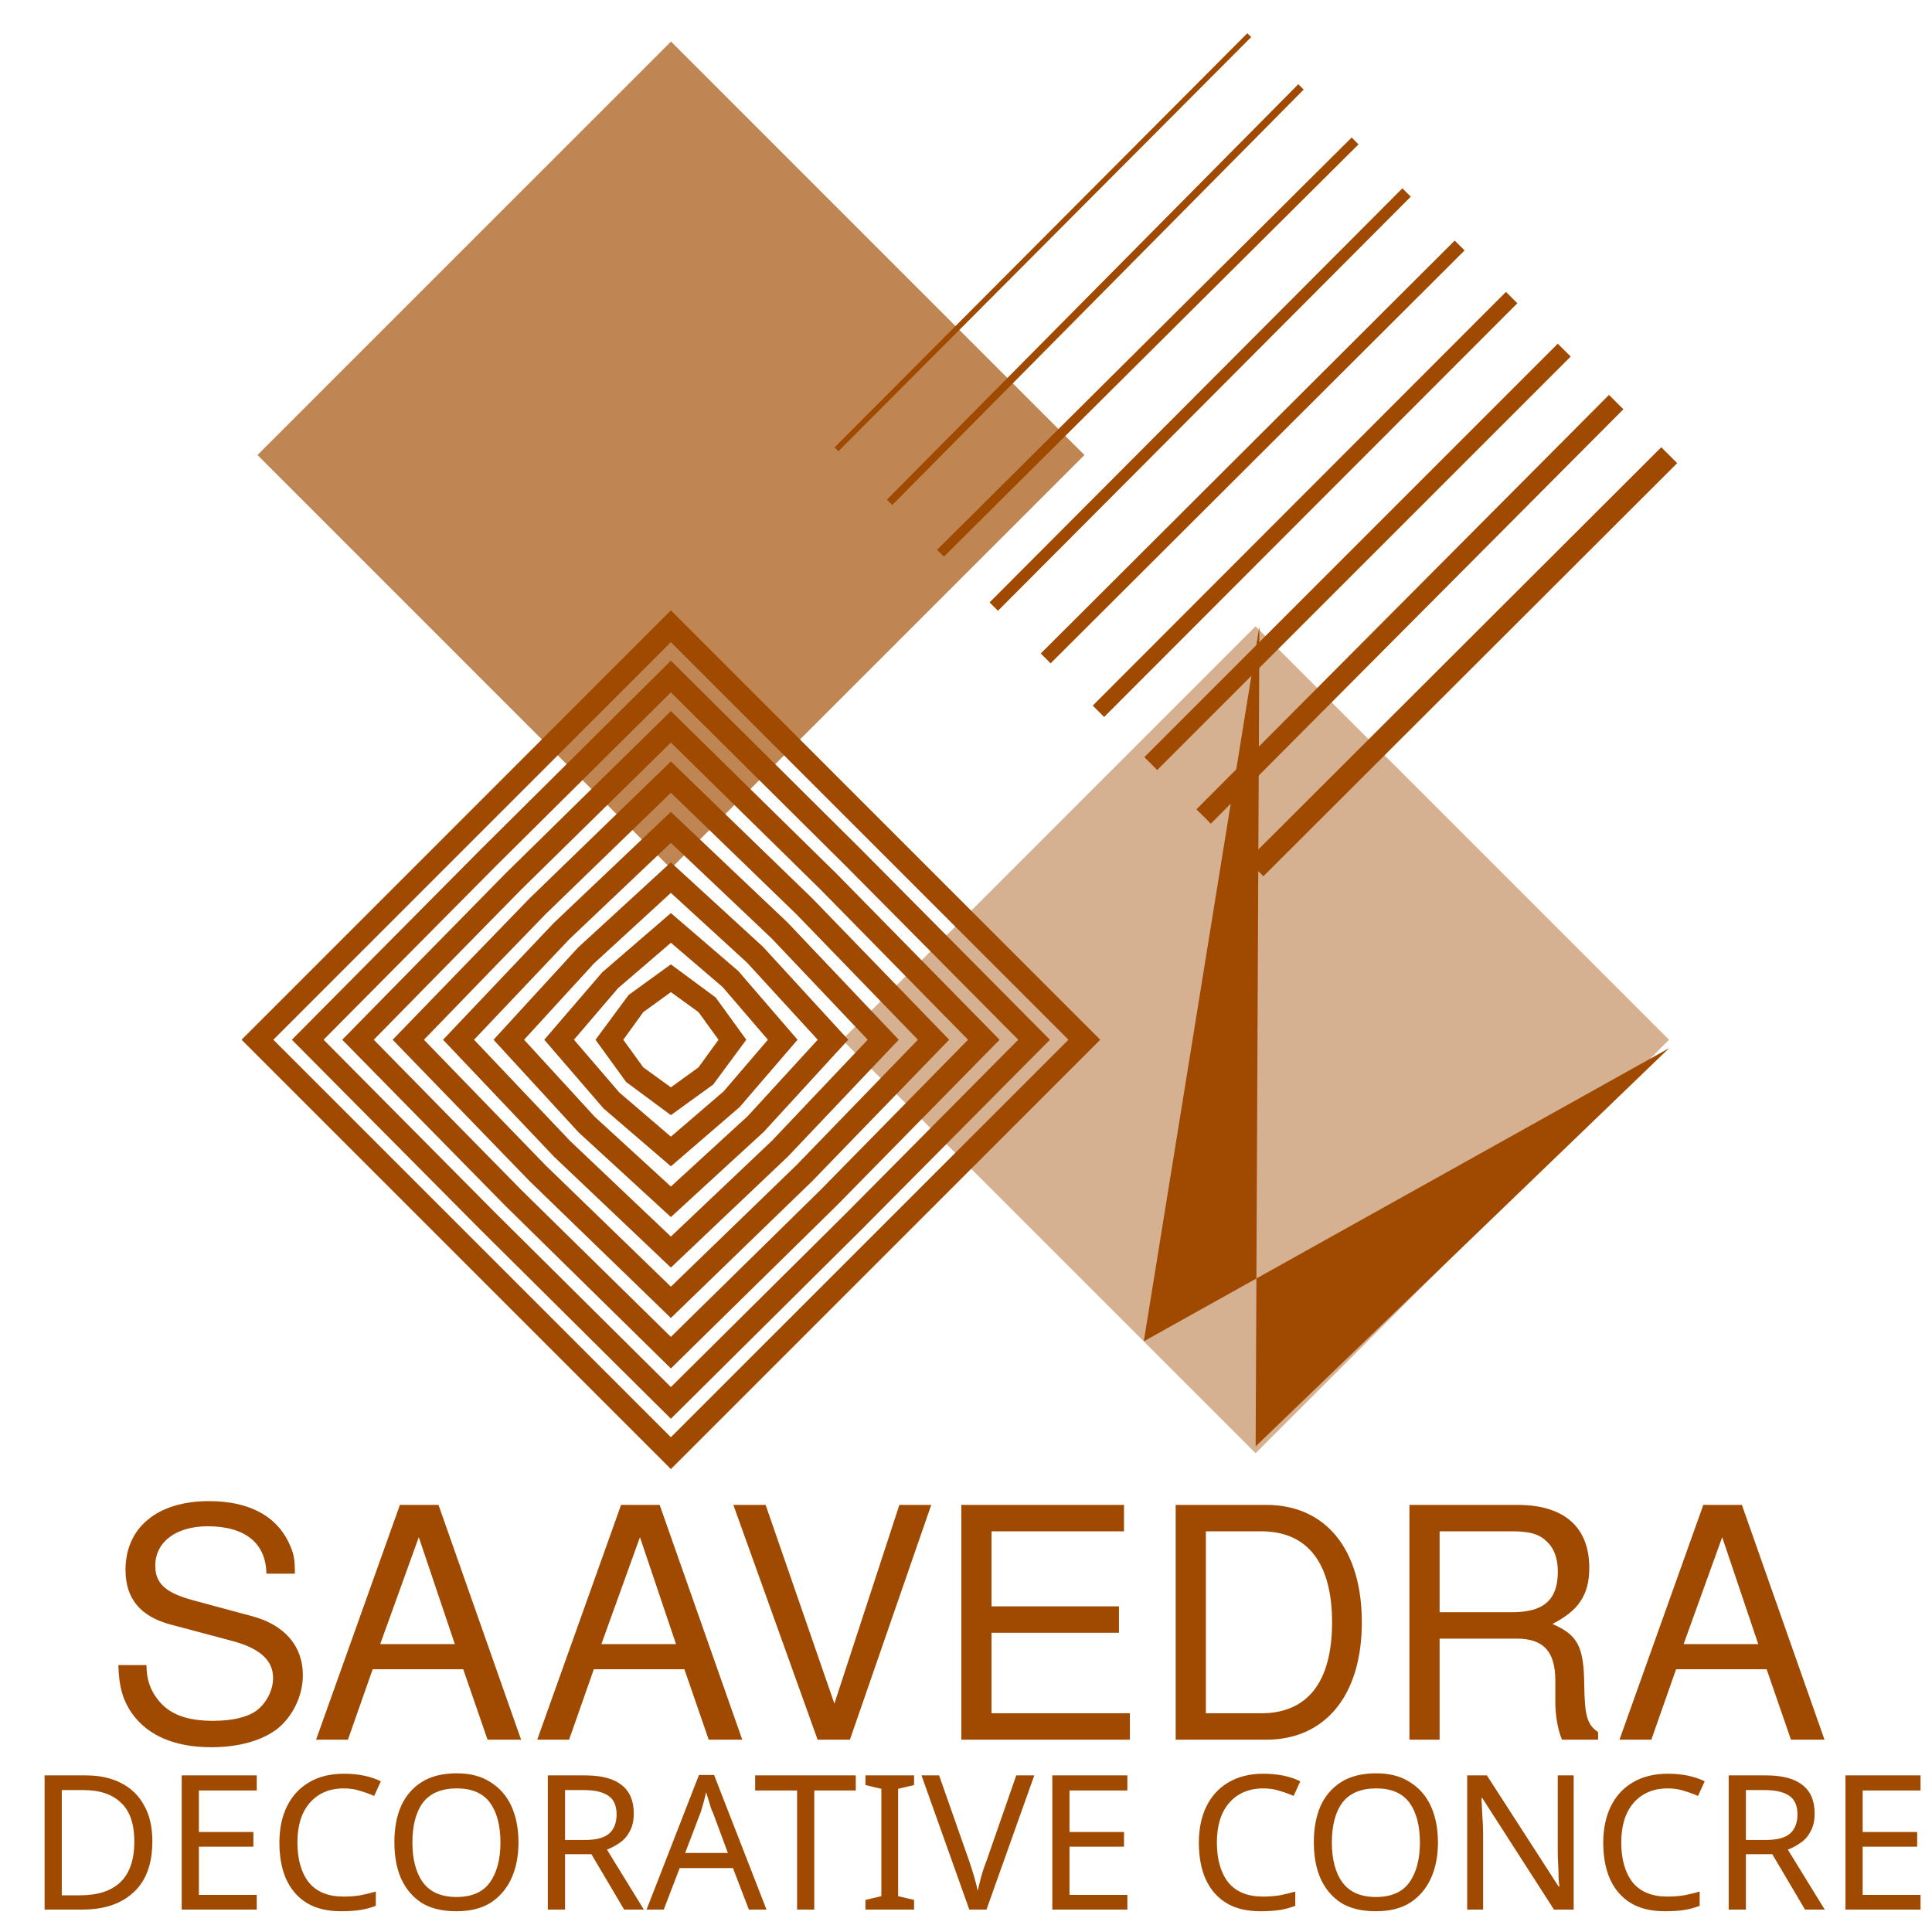
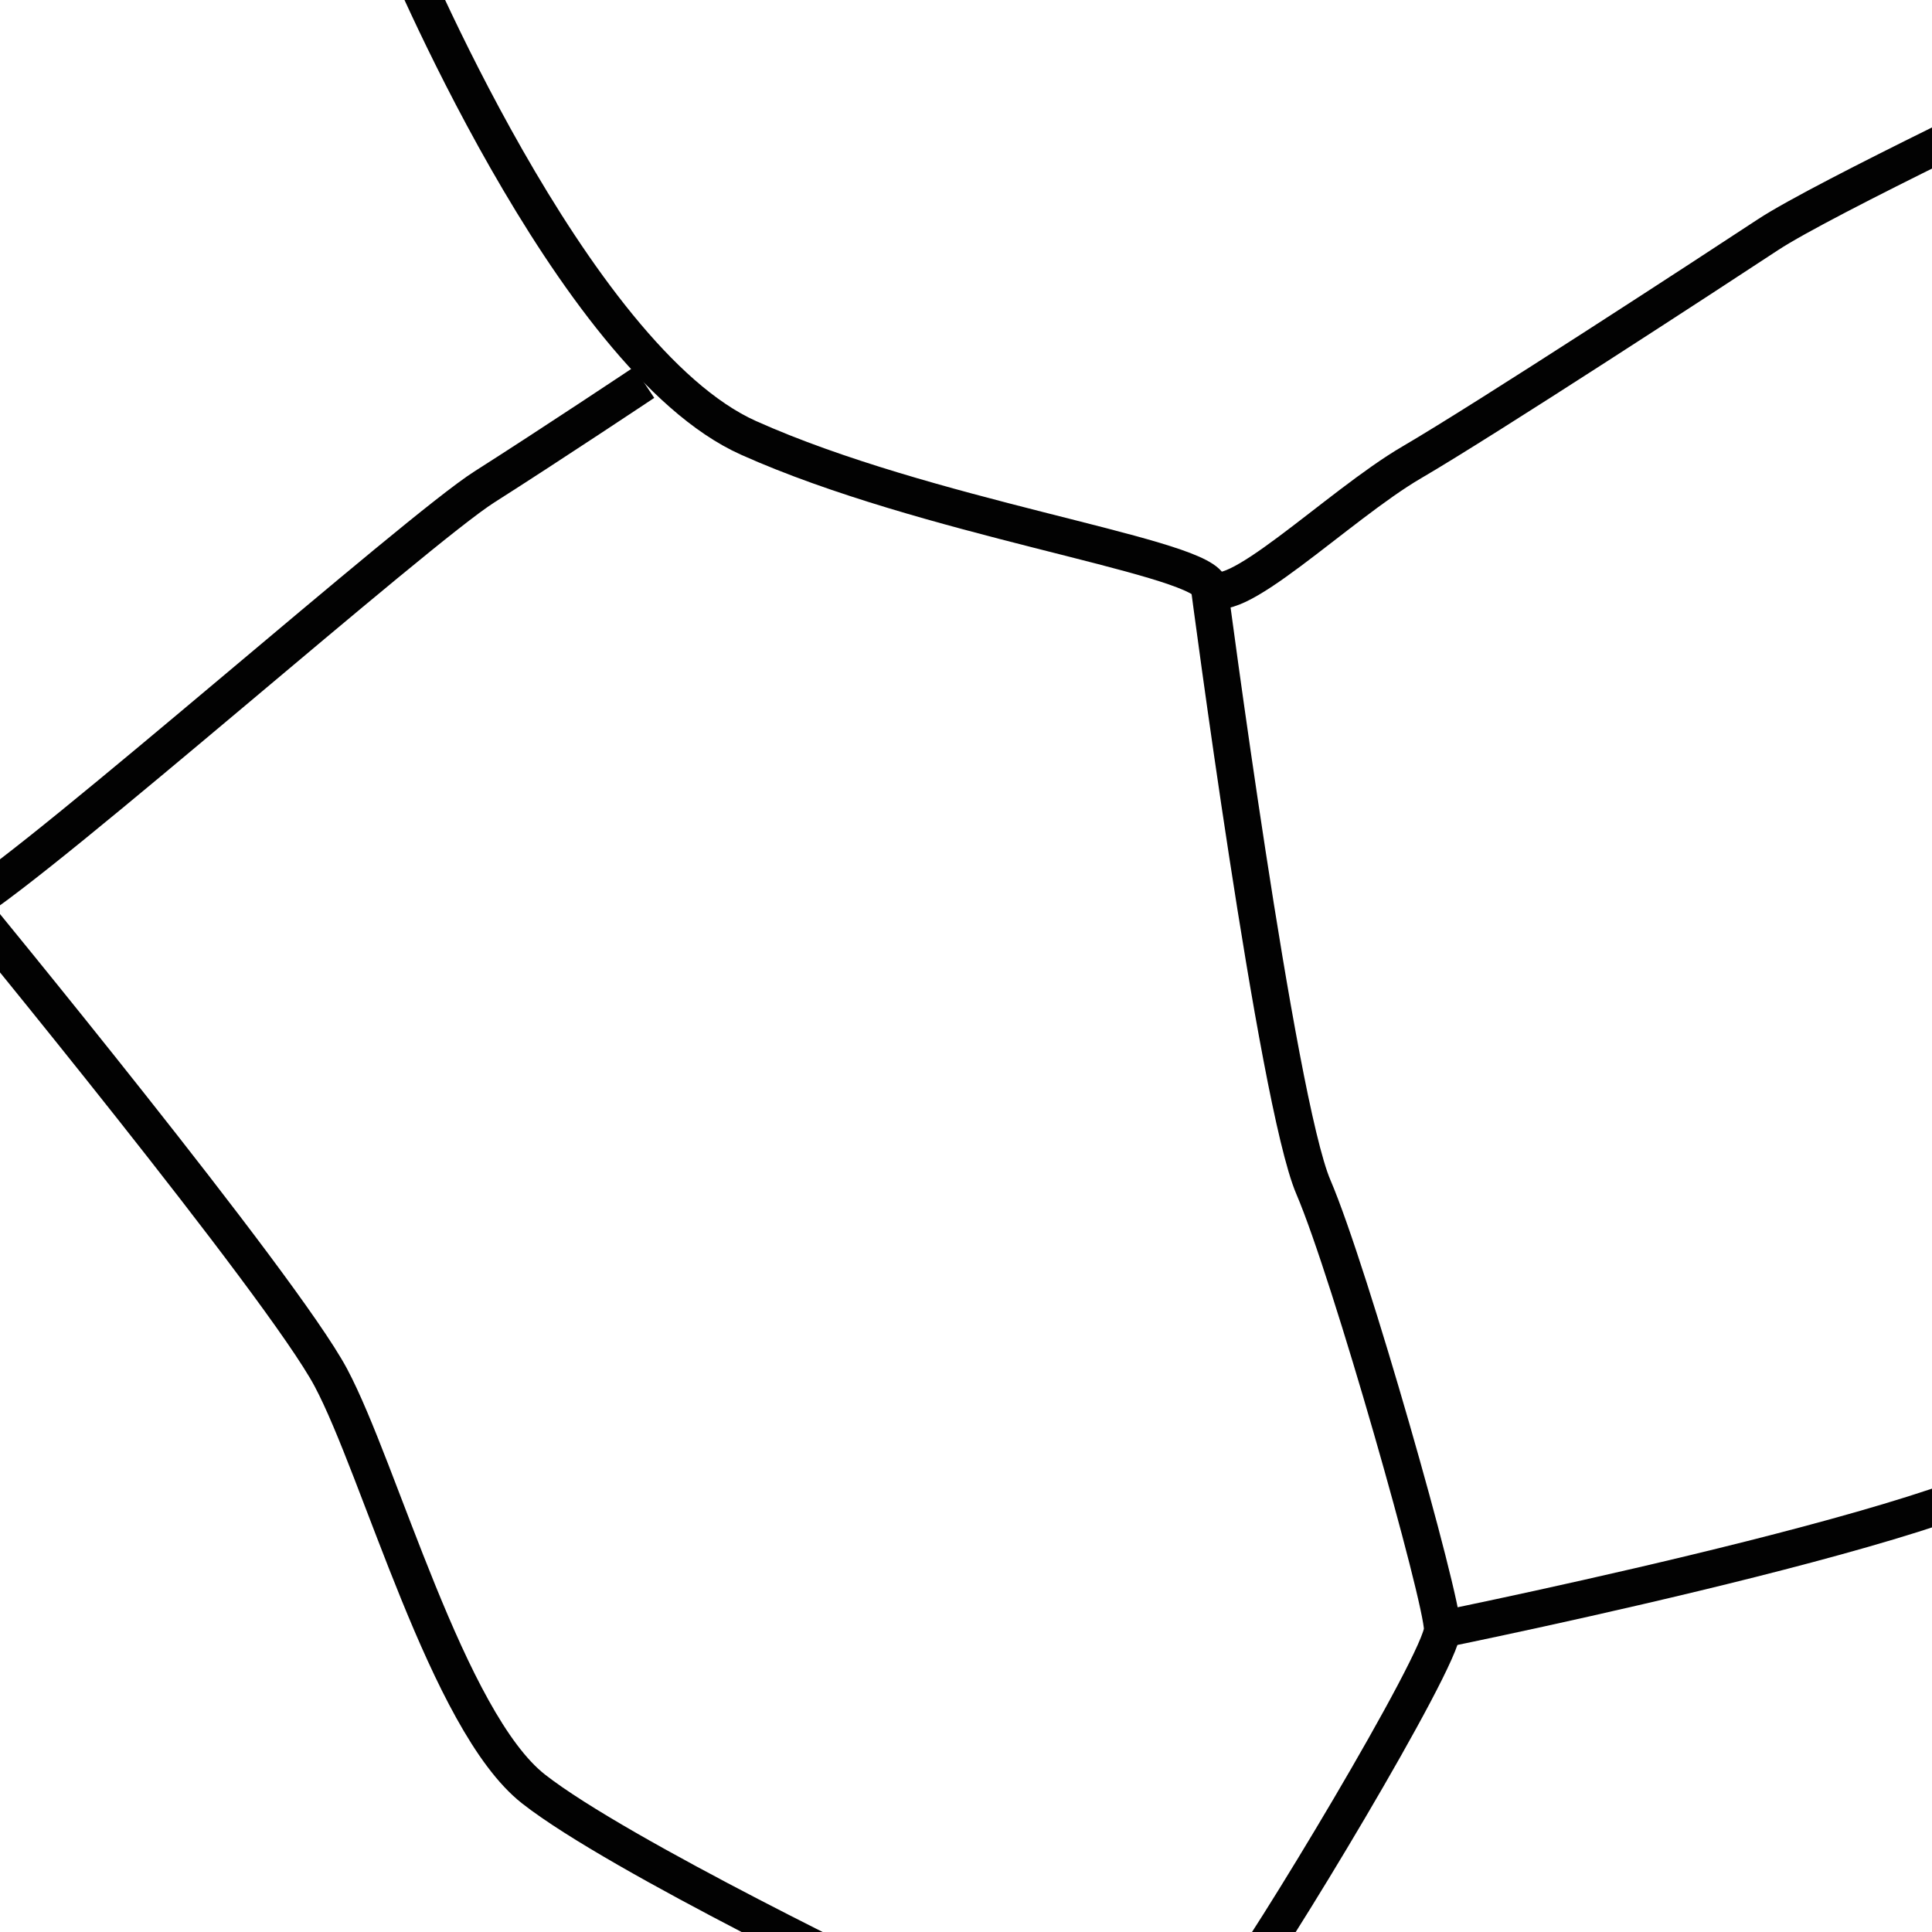
- <svg xmlns="http://www.w3.org/2000/svg" version="1.1" id="Layer_1" x="0px" y="0px" width="72px" height="72px" viewBox="0 0 72 72" enable-background="new 0 0 72 72" xml:space="preserve">
-   <rect x="113" y="10" transform="matrix(0.7071 -0.7071 0.7071 0.7071 20.6411 95.832)" display="none" width="26" height="26" />
-   <text transform="matrix(1 0 0 1 3.8335 64.833)" fill="#9F4A00" font-family="'Helvetica'" font-size="12">SAAVEDRA</text>
-   <text transform="matrix(1 0 0 1 0.9902 71.1641)" fill="#9F4A00" font-family="'Helvetica-Condensed-Light-Light'" font-size="7">DECORATIVE CONCRETE</text>
-   <g>
-     <g opacity="0.67">
-       <rect x="14.107" y="6.062" transform="matrix(0.7072 -0.7071 0.7071 0.7072 -4.6675 22.6448)" fill="#9F4A00" width="21.792" height="21.79" />
-     </g>
-     <g>
-       <g>
-         <rect x="54.079" y="13.766" transform="matrix(0.7065 0.7077 -0.7077 0.7065 33.4464 -31.3306)" fill="#9F4A00" width="0.839" height="21.79" />
-         <rect x="52.165" y="11.81" transform="matrix(0.7087 0.7055 -0.7055 0.7087 31.3242 -30.4551)" fill="#9F4A00" width="0.758" height="21.792" />
-         <rect x="50.251" y="9.857" transform="matrix(0.7071 0.7071 -0.7071 0.7071 29.4918 -29.6945)" fill="#9F4A00" width="0.679" height="21.791" />
-         <rect x="48.336" y="7.903" transform="matrix(0.7075 0.7067 -0.7067 0.7075 27.5103 -28.8725)" fill="#9F4A00" width="0.6" height="21.791" />
-         <rect x="46.421" y="5.949" transform="matrix(0.7062 0.708 -0.708 0.7062 25.6428 -28.1026)" fill="#9F4A00" width="0.52" height="21.79" />
-         <rect x="44.507" y="3.995" transform="matrix(0.7082 0.706 -0.706 0.7082 23.5634 -27.2329)" fill="#9F4A00" width="0.441" height="21.79" />
-         <rect x="42.592" y="2.041" transform="matrix(0.7051 0.7091 -0.7091 0.7051 21.7881 -26.516)" fill="#9F4A00" width="0.361" height="21.79" />
-         <rect x="40.678" y="0.086" transform="matrix(0.7105 0.7036 -0.7036 0.7105 19.5427 -25.5437)" fill="#9F4A00" width="0.283" height="21.792" />
-         <rect x="38.764" y="-1.868" transform="matrix(0.7083 0.7059 -0.7059 0.7083 17.7092 -24.8018)" fill="#9F4A00" width="0.203" height="21.791" />
-       </g>
-     </g>
-     <g>
-       <path fill="#9F4A00" d="M25.002,38.748" />
-     </g>
-     <g>
-       <g>
-         <path fill="#9F4A00" d="M25.002,54.748l-16-16l16-16.002l16.001,16.002L25.002,54.748z M10.187,38.748l14.815,14.814     l14.816-14.814L25.002,23.932L10.187,38.748z" />
-       </g>
-       <g>
-         <path fill="#9F4A00" d="M25.002,52.873l-7.088-7.036l-7.037-7.089l7.035-7.09l7.09-7.036l7.09,7.035l7.036,7.091l-7.034,7.088     L25.002,52.873z M12.059,38.748l6.447,6.498l6.496,6.446l6.5-6.449l6.445-6.495l-6.449-6.498l-6.496-6.447l-6.498,6.448     L12.059,38.748z" />
-       </g>
-       <g>
-         <path fill="#9F4A00" d="M25.002,50.998l-6.176-6.068l-6.072-6.182l6.066-6.178l6.182-6.071l6.178,6.066l6.072,6.183l-6.066,6.176     L25.002,50.998z M13.929,38.748l5.489,5.589l5.584,5.485l5.59-5.49l5.484-5.584l-5.49-5.59l-5.584-5.485l-5.588,5.489     L13.929,38.748z" />
-       </g>
-       <g>
-         <path fill="#9F4A00" d="M25.002,49.118l-5.263-5.098l-5.106-5.272l5.097-5.264l5.272-5.107l5.264,5.097l5.107,5.273l-5.098,5.264     L25.002,49.118z M15.799,38.748l4.533,4.68l4.67,4.523l4.682-4.532l4.523-4.671l-4.533-4.682l-4.672-4.522l-4.68,4.534     L15.799,38.748z" />
-       </g>
-       <g>
-         <path fill="#9F4A00" d="M25.002,47.239l-4.35-4.127l-4.141-4.364l4.125-4.35l4.365-4.142l4.352,4.126l4.141,4.365l-4.126,4.349     L25.002,47.239z M17.666,38.748l3.579,3.771l3.757,3.564l3.773-3.578l3.563-3.758l-3.579-3.773l-3.758-3.563l-3.772,3.579     L17.666,38.748z" />
-       </g>
-       <g>
-         <path fill="#9F4A00" d="M25.002,45.357l-3.434-3.151l-3.175-3.458l3.149-3.436l3.459-3.174l3.436,3.149l3.174,3.46l-3.148,3.434     L25.002,45.357z M19.531,38.748l2.629,2.867l2.842,2.604l2.868-2.629l2.604-2.842l-2.63-2.869l-2.843-2.604l-2.867,2.631     L19.531,38.748z" />
-       </g>
-       <g>
-         <path fill="#9F4A00" d="M25.002,43.466l-2.513-2.16l-2.206-2.558l2.162-2.515l2.557-2.205l2.514,2.161l2.206,2.559l-2.161,2.513     L25.002,43.466z M21.389,38.747l1.691,1.967l1.922,1.647l1.967-1.69l1.648-1.923l-1.691-1.968l-1.923-1.646l-1.967,1.69     L21.389,38.747z" />
-       </g>
-       <g>
-         <path fill="#9F4A00" d="M25.002,41.558l-1.668-1.235l-1.141-1.574l1.234-1.67l1.574-1.14l1.67,1.234l1.141,1.575l-1.234,1.67     L25.002,41.558z M23.973,39.777l1.029,0.745l1.029-0.745l0.746-1.029l-0.746-1.029l-1.029-0.746l-1.029,0.746l-0.745,1.029     L23.973,39.777z" />
-       </g>
-     </g>
-     <g opacity="0.43">
-       <rect x="35.898" y="27.852" transform="matrix(0.7071 -0.7071 0.7071 0.7071 -13.6935 44.437)" fill="#9F4A00" width="21.79" height="21.791" />
-     </g>
-     <g>
-       <polyline fill="#9F4A00" points="46.934,23.339 42.626,49.987 62.202,39.062 46.794,53.902   " />
-     </g>
-   </g>
+ <svg xmlns="http://www.w3.org/2000/svg" version="1.1" id="Layer_1" x="0px" y="0px" width="80.83px" height="80.83px" viewBox="4.668 0.002 80.83 80.83" enable-background="new 4.668 0.002 80.83 80.83" xml:space="preserve">
+   <rect x="112.999" y="10.001" transform="matrix(-0.7071 0.7071 -0.7071 -0.7071 231.3579 -49.8296)" display="none" width="26" height="26" />
+   <path fill="none" stroke="#020202" stroke-width="1.542" stroke-miterlimit="10" d="M-32.623,47.354c0,0,32.631-7.452,35.971-9.507  c3.34-2.056,18.756-15.674,21.583-17.472s6.681-4.368,6.681-4.368" />
+   <path fill="none" stroke="#020202" stroke-width="1.542" stroke-miterlimit="10" d="M21.334-2.492c0,0,7.194,17.472,14.646,20.812  c7.451,3.34,18.499,4.881,19.271,6.166c0.771,1.285,5.395-3.34,8.479-5.139c3.083-1.798,12.589-7.999,14.901-9.523  C80.943,8.3,91.221,3.417,91.221,3.417" />
+   <path fill="none" stroke="#020202" stroke-width="1.542" stroke-miterlimit="10" d="M89.937-2.492c0,0,1.798,9.729,5.909,13.601" />
+   <path fill="none" stroke="#020202" stroke-width="1.542" stroke-miterlimit="10" d="M55.25,24.486c0,0,2.825,21.583,4.367,25.18  s5.396,17.214,5.396,18.499c0,1.284-7.451,13.618-8.735,15.16" />
+   <path fill="none" stroke="#020202" stroke-width="1.542" stroke-miterlimit="10" d="M3.348,37.848c0,0,13.104,15.93,15.16,19.784  c2.056,3.854,4.882,14.387,8.479,17.214c3.598,2.826,15.417,8.479,15.417,8.479" />
+   <path fill="none" stroke="#020202" stroke-width="1.542" stroke-miterlimit="10" d="M95.846,40.417c0,0-6.938,18.242-5.909,20.169  c1.217,2.281-24.924,7.579-24.924,7.579" />
+   <path fill="none" stroke="#020202" stroke-width="1.542" stroke-miterlimit="10" d="M95.846,66.88c0,0-5.973-4.235-5.909-6.294" />
</svg>
